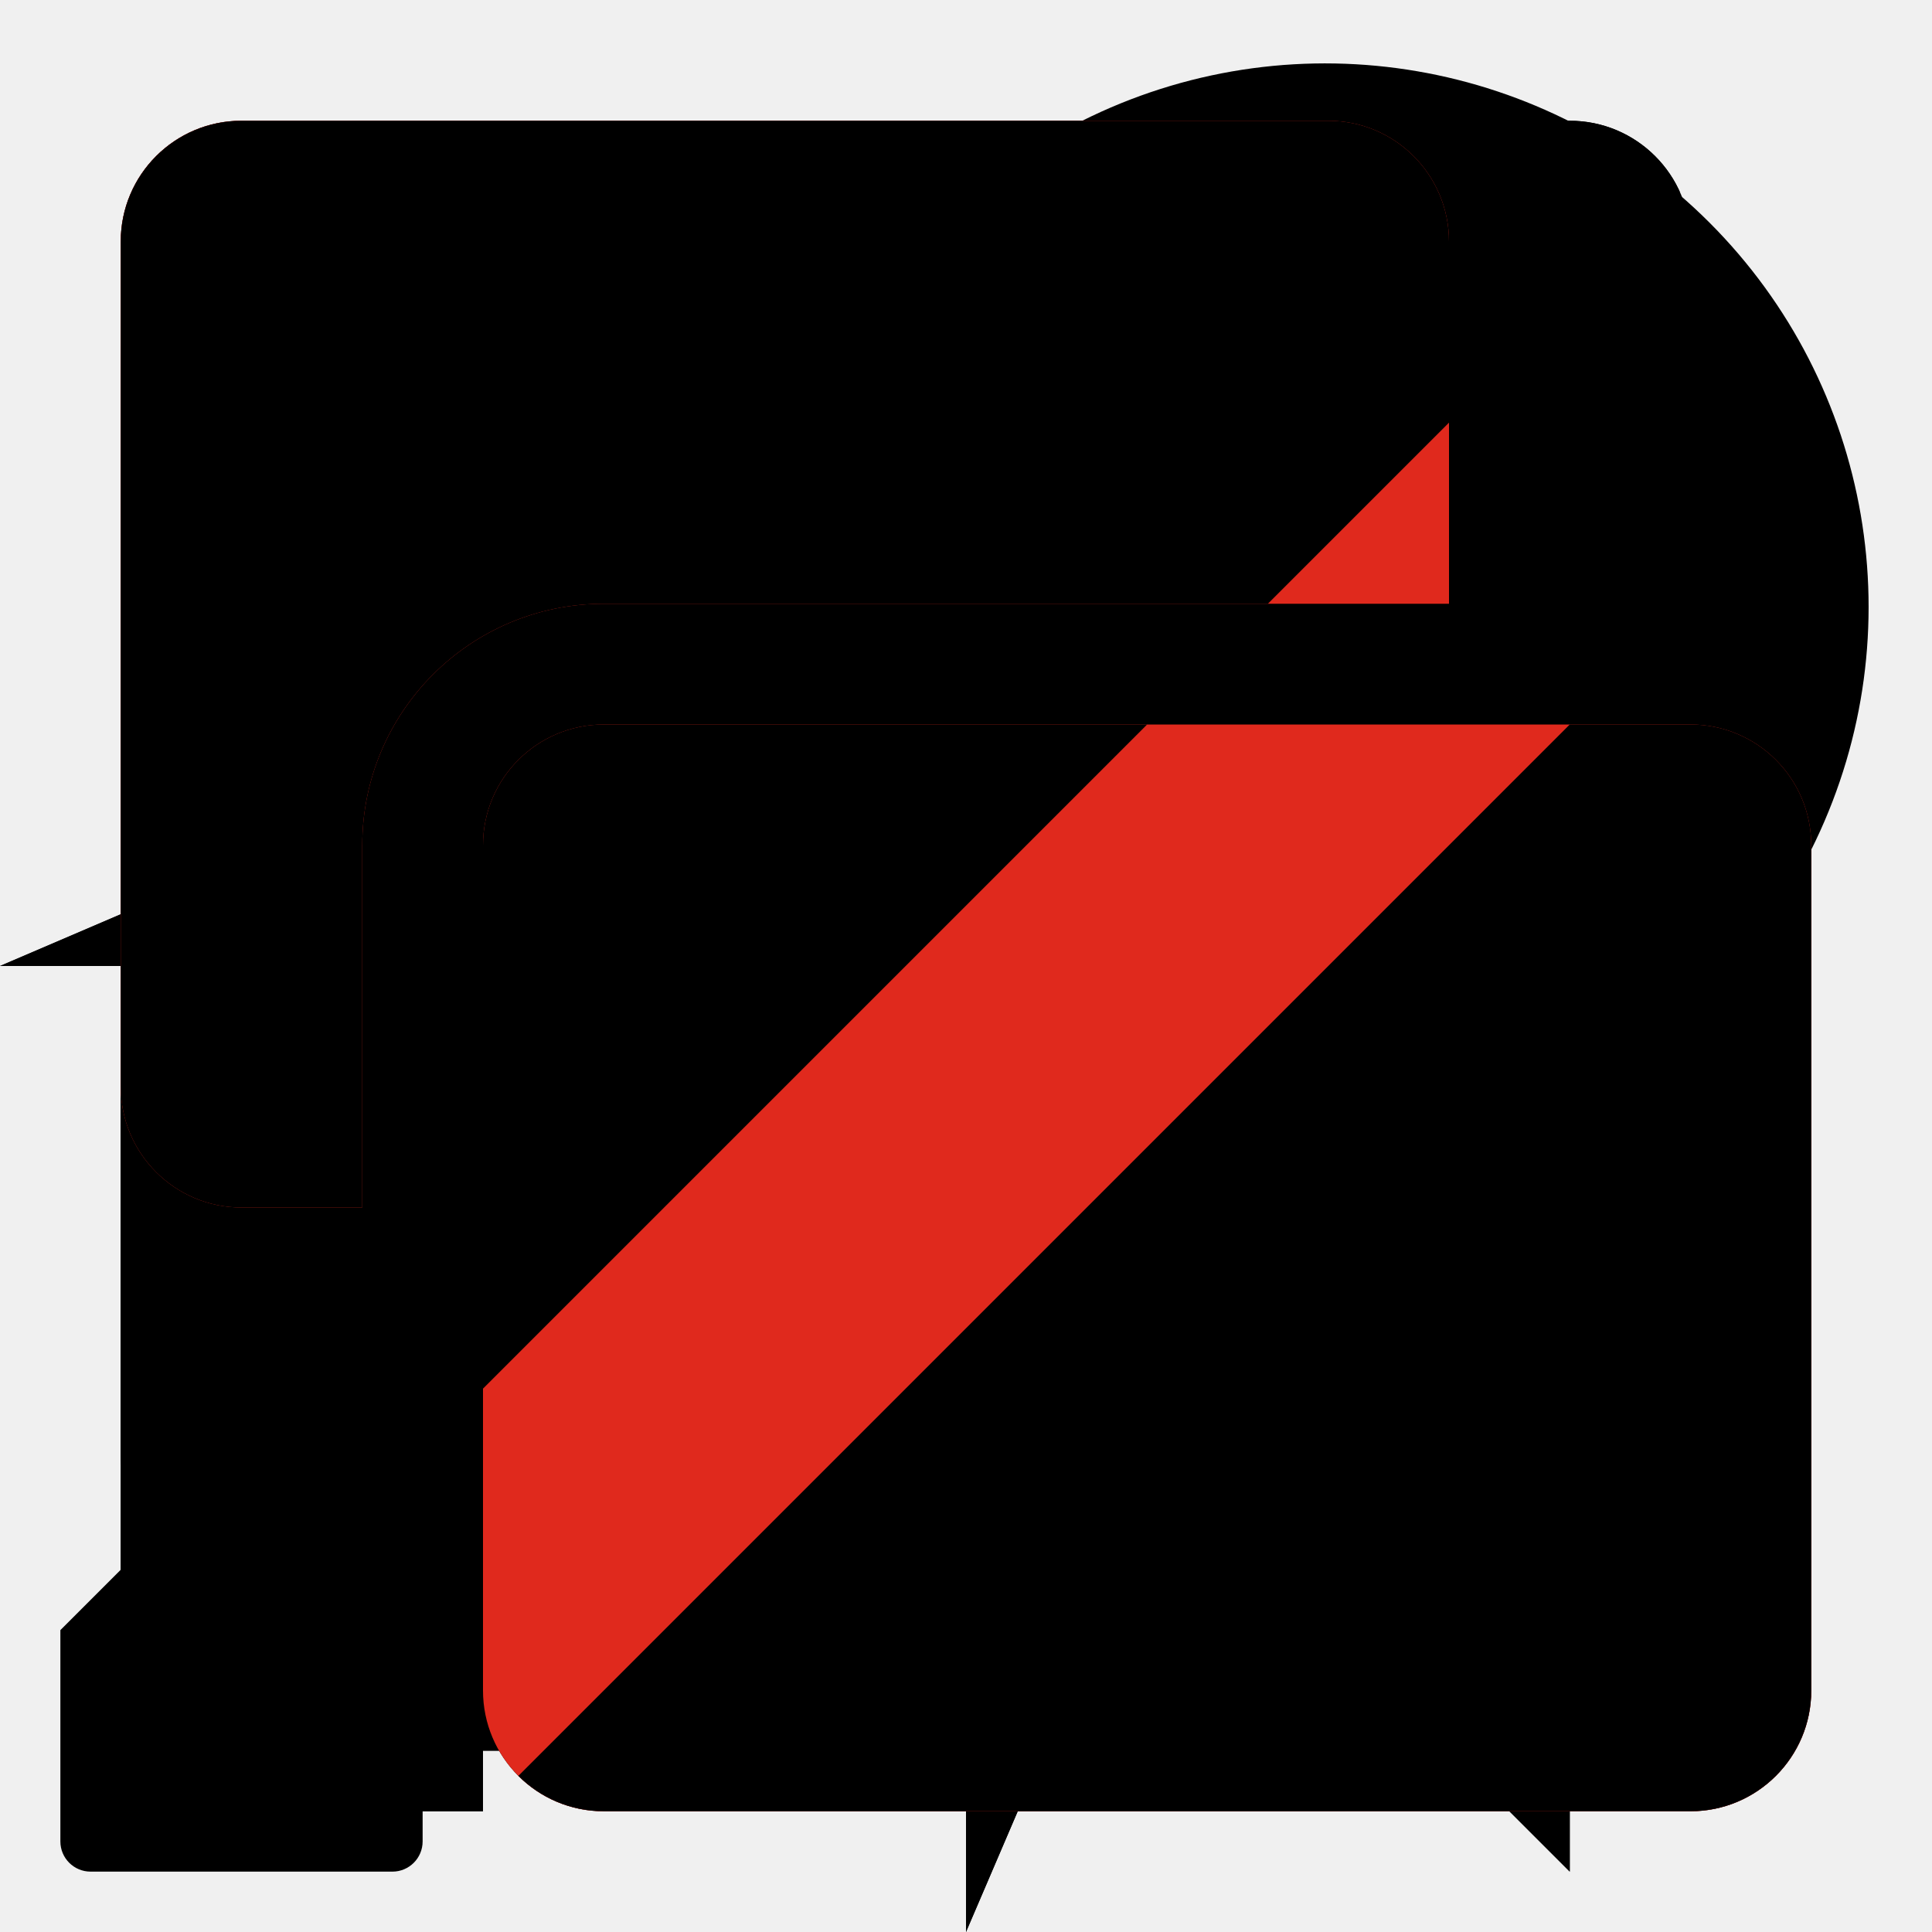
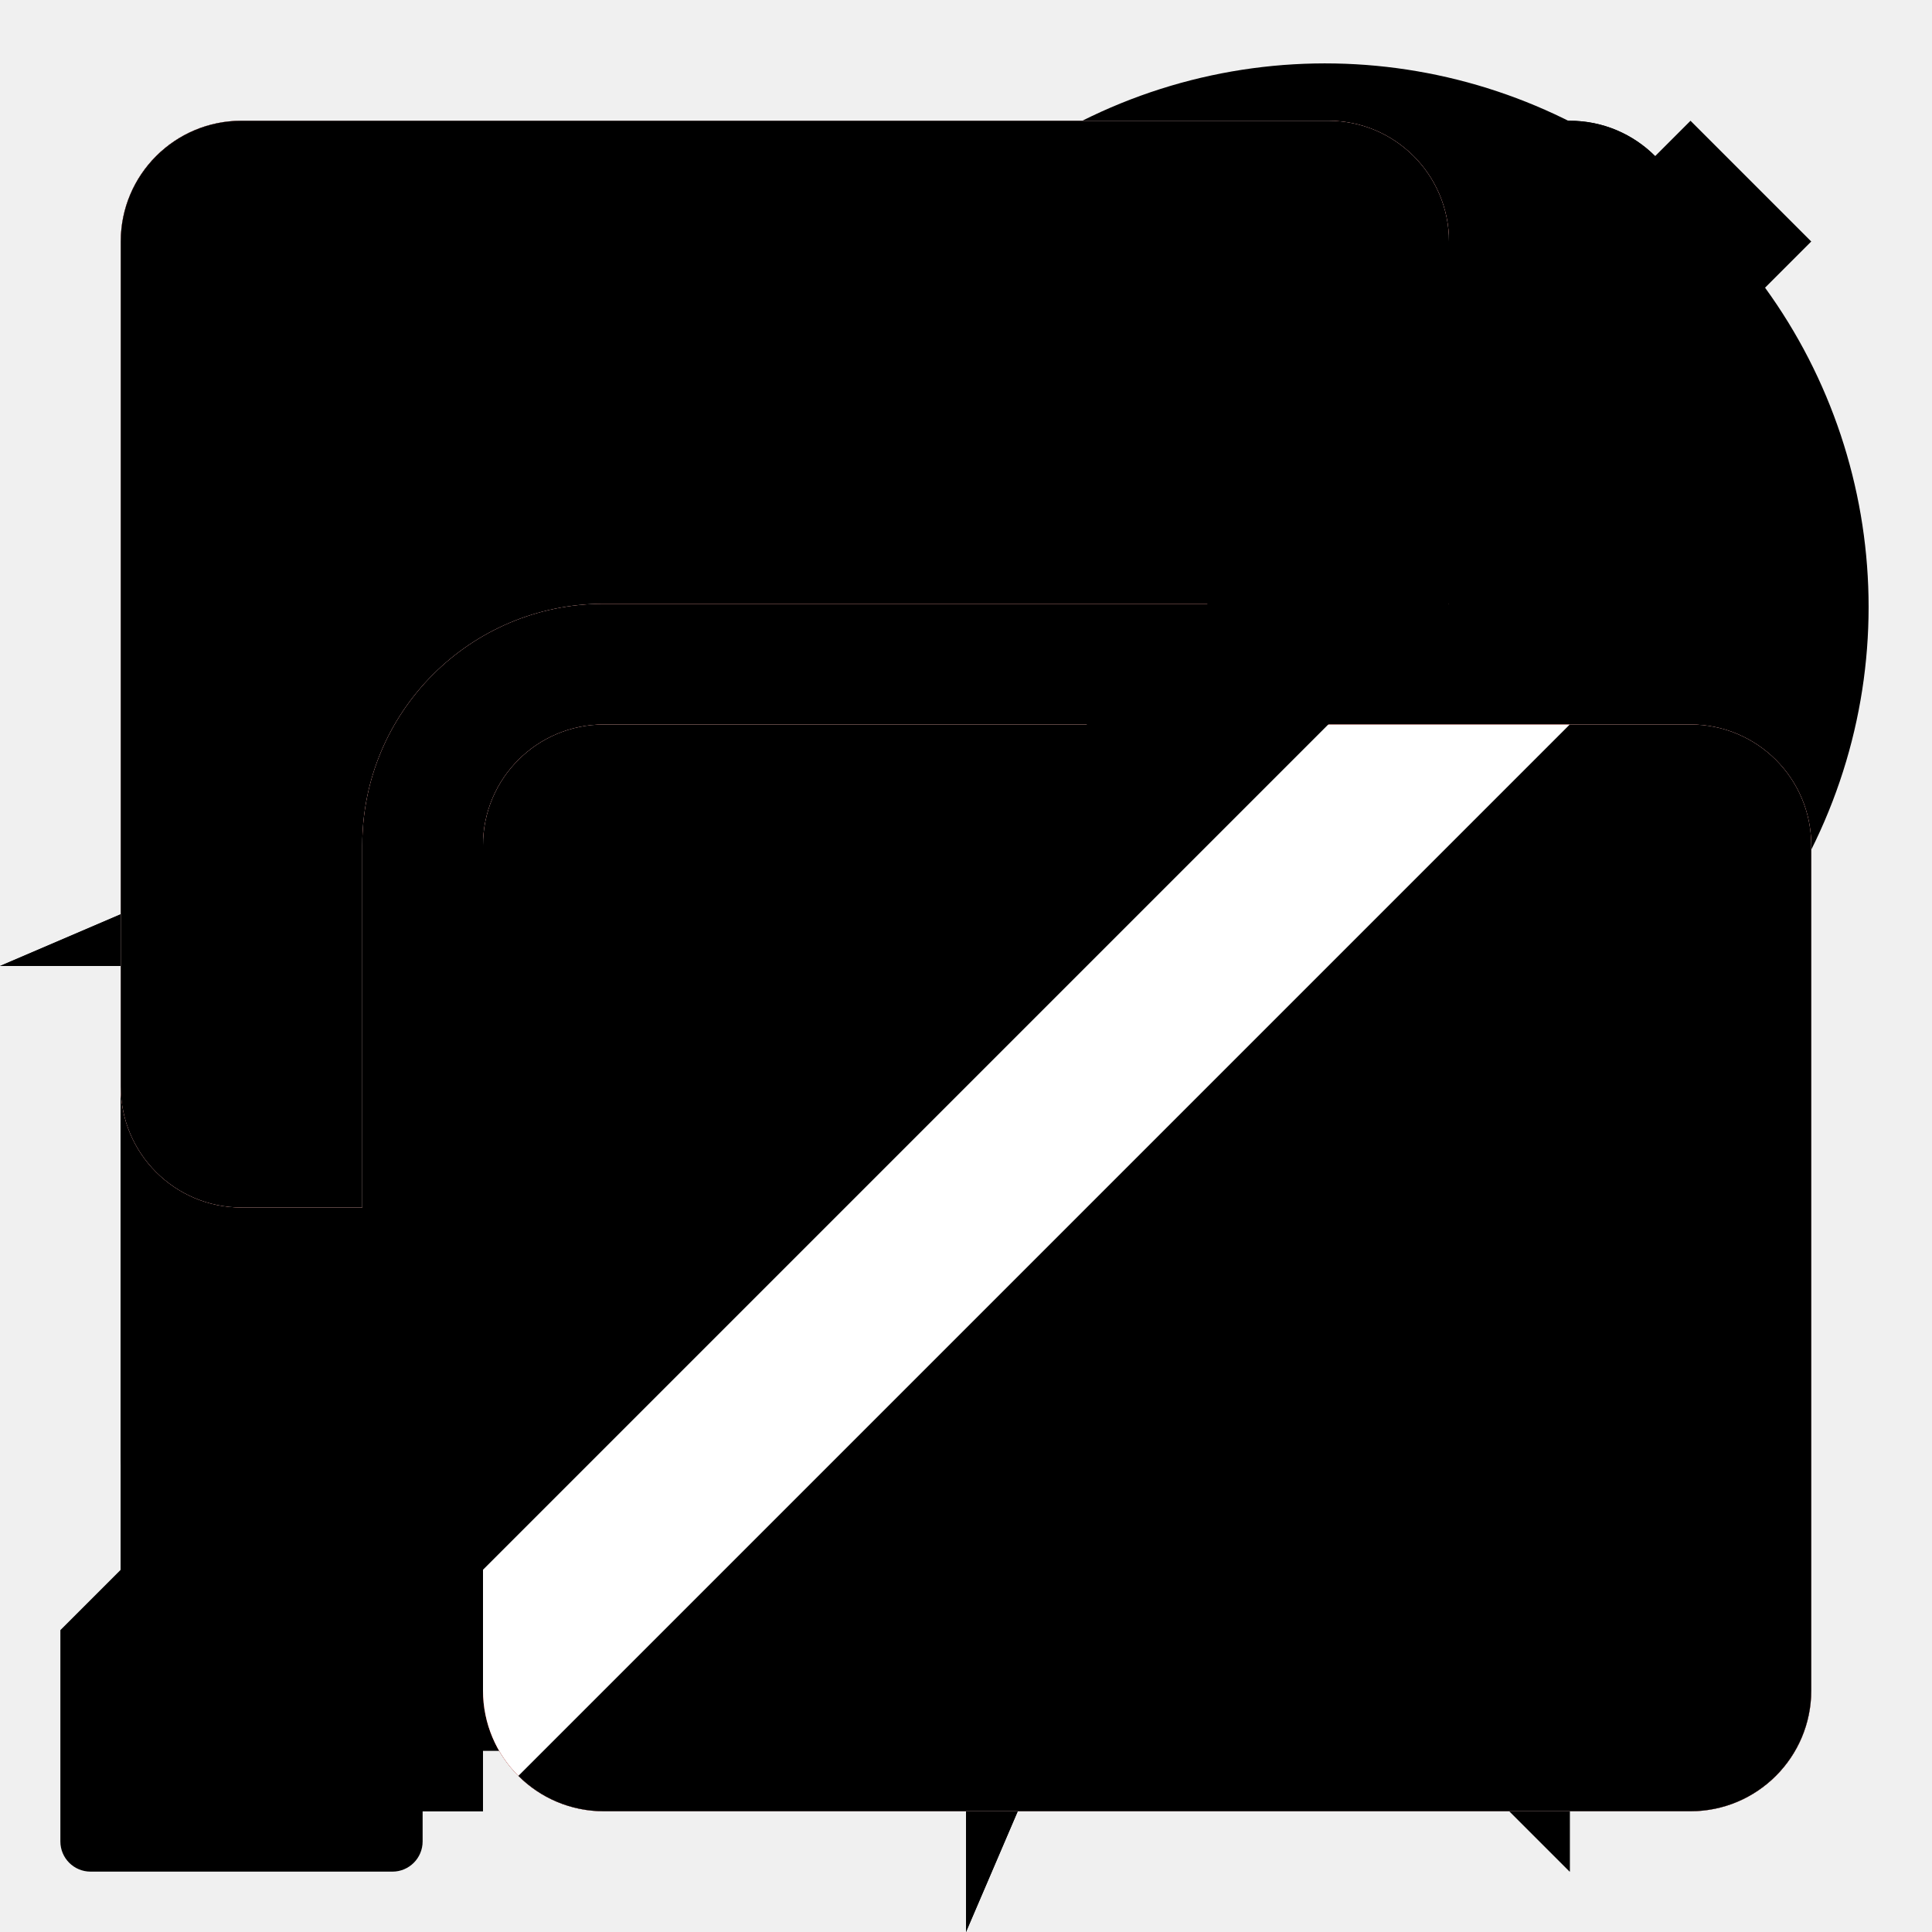
<svg xmlns="http://www.w3.org/2000/svg" xmlns:xlink="http://www.w3.org/1999/xlink" class="fieldtext" width="32" height="32" viewBox="0 0 32 32">
#include icon-colors.inc.svg
  <style>
-     use:not(:target) {
-       display: none;
-     }
+     :root &gt; use:not(:target),
+     :root &gt; g:not(:target),
    #strikeout {
      display: none;
    }
    .blocked:target ~ #strikeout {
      display: block;
    }
    .blocked {
-       clip-path: url(#clip);
+       clip-path: url(#blocked-clipPath);
    }

    #login-highlighted {
      fill: HighlightText;
      fill-opacity: 1;
    }

    #plugin-blocked,
    #plugin-blocked:target ~ #strikeout {
      fill: #d92215;
      fill-opacity: 1;
    }

    #camera-sharing,
    #microphone-sharing,
    #screen-sharing {
      fill: rgb(224, 41, 29);
      fill-opacity: 1;
    }
+ 
+     #camera-indicator,
+     #microphone-indicator,
+     #screen-indicator {
+       fill: white;
+       fill-opacity: 1;
+     }
  </style>
  <defs>
    <path id="camera-icon" d="m 2,23 a 3,3 0 0 0 3,3 l 14,0 a 3,3 0 0 0 3,-3 l 0,-4 6,5.5 c 0.5,0.5 1,0.7 2,0.5 l 0,-18 c -1,-0.2 -1.5,0 -2,0.5 l -6,5.5 0,-4 a 3,3 0 0 0 -3,-3 l -14,0 a 3,3 0 0 0 -3,3 z" />
    <path id="desktop-notification-icon" d="m 2,20 a 4,4 0 0 0 4,4 l 13,0 7,7 0,-7 a 4,4 0 0 0 4,-4 l 0,-12 a 4,4 0 0 0 -4,-4 l -20,0 a 4,4 0 0 0 -4,4 z m 5,-2 a 1,1 0 1 1 0,-2 l 10,0 a 1,1 0 1 1 0,2 z m 0,-4 a 1,1 0 1 1 0,-2 l 14,0 a 1,1 0 1 1 0,2 z m 0,-4 a 1,1 0 1 1 0,-2 l 18,0 a 1,1 0 1 1 0,2 z" />
    <path id="geo-linux-icon" d="m 2,15.9 a 14,14 0 1 1 0,0.2 z m 4,2.1 a 10,10 0 0 0 8,8 l 0,-4 4,0 0,4 a 10,10 0 0 0 8,-8 l -4,0 0,-4 4,0 a 10,10 0 0 0 -8,-8 l 0,4 -4,0 0,-4 a 10,10 0 0 0 -8,8 l 4,0 0,4 z" />
    <path id="geo-linux-detailed-icon" d="m 2,15.9 a 14,14 0 1 1 0,0.2 z m 3,2.1 a 11,11 0 0 0 9,9 l 1,-5 2,0 1,5 a 11,11 0 0 0 9,-9 l -5,-1 0,-2 5,-1 a 11,11 0 0 0 -9,-9 l -1,5 -2,0 -1,-5 a 11,11 0 0 0 -9,9 l 5,1 0,2 z" />
    <path id="geo-osx-icon" d="m 0,16 16,0 0,16 12,-28 z" />
    <path id="geo-windows-icon" d="m 2,14 0,4 2,0 a 12,12 0 0 0 10,10 l 0,2 4,0 0,-2 a 12,12 0 0 0 10,-10 l 2,0 0,-4 -2,0 a 12,12 0 0 0 -10,-10 l 0,-2 -4,0 0,2 a 12,12 0 0 0 -10,10 z m 4,1.9 a 10,10 0 1 1 0,0.2 z m 4,0 a 6,6 0 1 1 0,0.2 z" />
    <path id="geo-windows-detailed-icon" d="m 2,14.5 0,3 2,0.5 a 12,12 0 0 0 10,10 l 0.5,2 3,0 0.5,-2 a 12,12 0 0 0 10,-10 l 2,-0.5 0,-3 -2,-0.5 a 12,12 0 0 0 -10,-10 l -0.5,-2 -3,0 -0.5,2 a 12,12 0 0 0 -10,10 z m 4,1.4 a 10,10 0 1 1 0,0.2 z m 3,0 a 7,7 0 1 1 0,0.2 z" />
    <path id="indexedDB-icon" d="m 2,24 a 4,4 0 0 0 4,4 l 2,0 0,-4 -2,0 0,-16 20,0 0,16 -2,0 0,4 2,0 a 4,4 0 0 0 4,-4 l 0,-16 a 4,4 0 0 0 -4,-4 l -20,0 a 4,4 0 0 0 -4,4 z m 8,-2 6,7 6,-7 -4,0 0,-8 -4,0 0,8 z" />
    <path id="login-icon" d="m 2,26 0,4 6,0 0,-2 2,0 0,-2 1,0 0,-1 2,0 0,-3 2,0 2.5,-2.5 1.5,1.5 3,-3 a 8,8 0 1 0 -8,-8 l -3,3 2,2 z m 20,-18.1 a 2,2 0 1 1 0,0.2 z" />
    <path id="login-detailed-icon" d="m 1,27 0,3.5 a 0.5,0.5 0 0 0 0.5,0.5 l 5,0 a 0.5,0.5 0 0 0 0.5,-0.5 l 0,-1.5 1.5,0 a 0.5,0.5 0 0 0 0.5,-0.5 l 0,-1.5 1,0 a 0.5,0.5 0 0 0 0.5,-0.5 l 0,-1 1,0 a 0.5,0.5 0 0 0 0.5,-0.5 l 0,-2 2,0 2.5,-2.5 q 0.5,-0.5 1,0 l 1,1 c 0.5,0.5 1,0.5 1.5,-0.5 l 1,-2 a 9,9 0 1 0 -8,-8 l -2,1 c -1,0.5 -1,1 -0.5,1.5 l 1.5,1.5 q 0.5,0.5 0,1 z m 21,-19.1 a 2,2 0 1 1 0,0.2 z" />
    <path id="microphone-icon" d="m 8,14 0,4 a 8,8 0 0 0 6,7.7 l 0,2.3 -2,0 a 2,2 0 0 0 -2,2 l 12,0 a 2,2 0 0 0 -2,-2 l -2,0 0,-2.3 a 8,8 0 0 0 6,-7.7 l 0,-4 -2,0 0,4 a 6,6 0 0 1 -12,0 l 0,-4 z m 4,4 a 4,4 0 0 0 8,0 l 0,-12 a 4,4 0 0 0 -8,0 z" />
    <path id="microphone-detailed-icon" d="m 8,18 a 8,8 0 0 0 6,7.7 l 0,2.3 -1,0 a 3,2 0 0 0 -3,2 l 12,0 a 3,2 0 0 0 -3,-2 l -1,0 0,-2.3 a 8,8 0 0 0 6,-7.7 l 0,-4 a 1,1 0 0 0 -2,0 l 0,4 a 6,6 0 0 1 -12,0 l 0,-4 a 1,1 0 0 0 -2,0 z m 4,0 a 4,4 0 0 0 8,0 l 0,-12 a 4,4 0 0 0 -8,0 z" />
    <path id="plugin-icon" d="m 2,26 a 2,2 0 0 0 2,2 l 24,0 a 2,2 0 0 0 2,-2 l 0,-16 a 2,2 0 0 0 -2,-2 l -24,0 a 2,2 0 0 0 -2,2 z m 2,-20 10,0 0,-2 a 2,2 0 0 0 -2,-2 l -6,0 a 2,2 0 0 0 -2,2 z m 14,0 10,0 0,-2 a 2,2 0 0 0 -2,-2 l -6,0 a 2,2 0 0 0 -2,2 z" />
    <path id="popup-icon" d="m 2,24 a 4,4 0 0 0 4,4 l 8,0 a 10,10 0 0 1 -2,-4 l -4,0 a 2,2 0 0 1 -2,-2 l 0,-12 18,0 0,2 a 10,10 0 0 1 4,2 l 0,-8 a 4,4 0 0 0 -4,-4 l -18,0 a 4,4 0 0 0 -4,4 z m 12,-2.1 a 8,8 0 1 1 0,0.2 m 10.7,-4.3 a 5,5 0 0 0 -6.9,6.9 z m -5.4,8.4 a 5,5 0 0 0 6.9,-6.9 z" />
    <path id="screen-icon" d="m 2,18 a 2,2 0 0 0 2,2 l 2,0 0,-6 a 4,4 0 0 1 4,-4 l 14,0 0,-6 a 2,2 0 0 0 -2,-2 l -18,0 a 2,2 0 0 0 -2,2 z m 6,10 a 2,2 0 0 0 2,2 l 18,0 a 2,2 0 0 0 2,-2 l 0,-14 a 2,2 0 0 0 -2,-2 l -18,0 a 2,2 0 0 0 -2,2 z" />
-     <clipPath id="clip">
+     <clipPath id="blocked-clipPath">
      <path d="m 0,0 0,31 31,-31 z m 6,32 26,0 0,-26 z" />
    </clipPath>
+     <mask id="i-mask" style="fill-opacity: 1;">
+       <rect fill="white" width="32" height="32" />
+       <circle fill="black" cx="16" cy="9" r="2.5" />
+       <rect fill="black" x="14" y="14" width="4" height="10" rx="2" ry="2" />
+     </mask>
  </defs>
+   <g id="default-info">
+     <circle cx="16" cy="16" r="14" mask="url(#i-mask)" />
+   </g>
  <use id="camera" xlink:href="#camera-icon" />
  <use id="camera-sharing" xlink:href="#camera-icon" />
+   <use id="camera-indicator" xlink:href="#camera-icon" />
  <use id="camera-blocked" class="blocked" xlink:href="#camera-icon" />
  <use id="desktop-notification" xlink:href="#desktop-notification-icon" />
  <use id="desktop-notification-blocked" class="blocked" xlink:href="#desktop-notification-icon" />
  <use id="geo-osx" xlink:href="#geo-osx-icon" />
  <use id="geo-osx-blocked" class="blocked" xlink:href="#geo-osx-icon" />
  <use id="geo-linux" xlink:href="#geo-linux-icon" />
  <use id="geo-linux-blocked" class="blocked" xlink:href="#geo-linux-icon" />
  <use id="geo-linux-detailed" xlink:href="#geo-linux-detailed-icon" />
  <use id="geo-windows" xlink:href="#geo-windows-icon" />
  <use id="geo-windows-blocked" class="blocked" xlink:href="#geo-windows-icon" />
  <use id="geo-windows-detailed" xlink:href="#geo-windows-detailed-icon" />
  <use id="indexedDB" xlink:href="#indexedDB-icon" />
  <use id="indexedDB-blocked" class="blocked" xlink:href="#indexedDB-icon" />
  <use id="login" xlink:href="#login-icon" />
  <use id="login-highlighted" class="highlighted" xlink:href="#login-icon" />
  <use id="login-detailed" xlink:href="#login-detailed-icon" />
  <use id="microphone" xlink:href="#microphone-icon" />
  <use id="microphone-sharing" xlink:href="#microphone-icon" />
+   <use id="microphone-indicator" xlink:href="#microphone-icon" />
  <use id="microphone-blocked" class="blocked" xlink:href="#microphone-icon" />
  <use id="microphone-detailed" xlink:href="#microphone-detailed-icon" />
  <use id="plugin" xlink:href="#plugin-icon" />
  <use id="plugin-blocked" class="blocked" xlink:href="#plugin-icon" />
  <use id="popup" xlink:href="#popup-icon" />
  <use id="screen" xlink:href="#screen-icon" />
  <use id="screen-sharing" xlink:href="#screen-icon" />
+   <use id="screen-indicator" xlink:href="#screen-icon" />
  <use id="screen-blocked" class="blocked" xlink:href="#screen-icon" />
  <path id="strikeout" d="m 2,28 2,2 26,-26 -2,-2 z" />
</svg>
